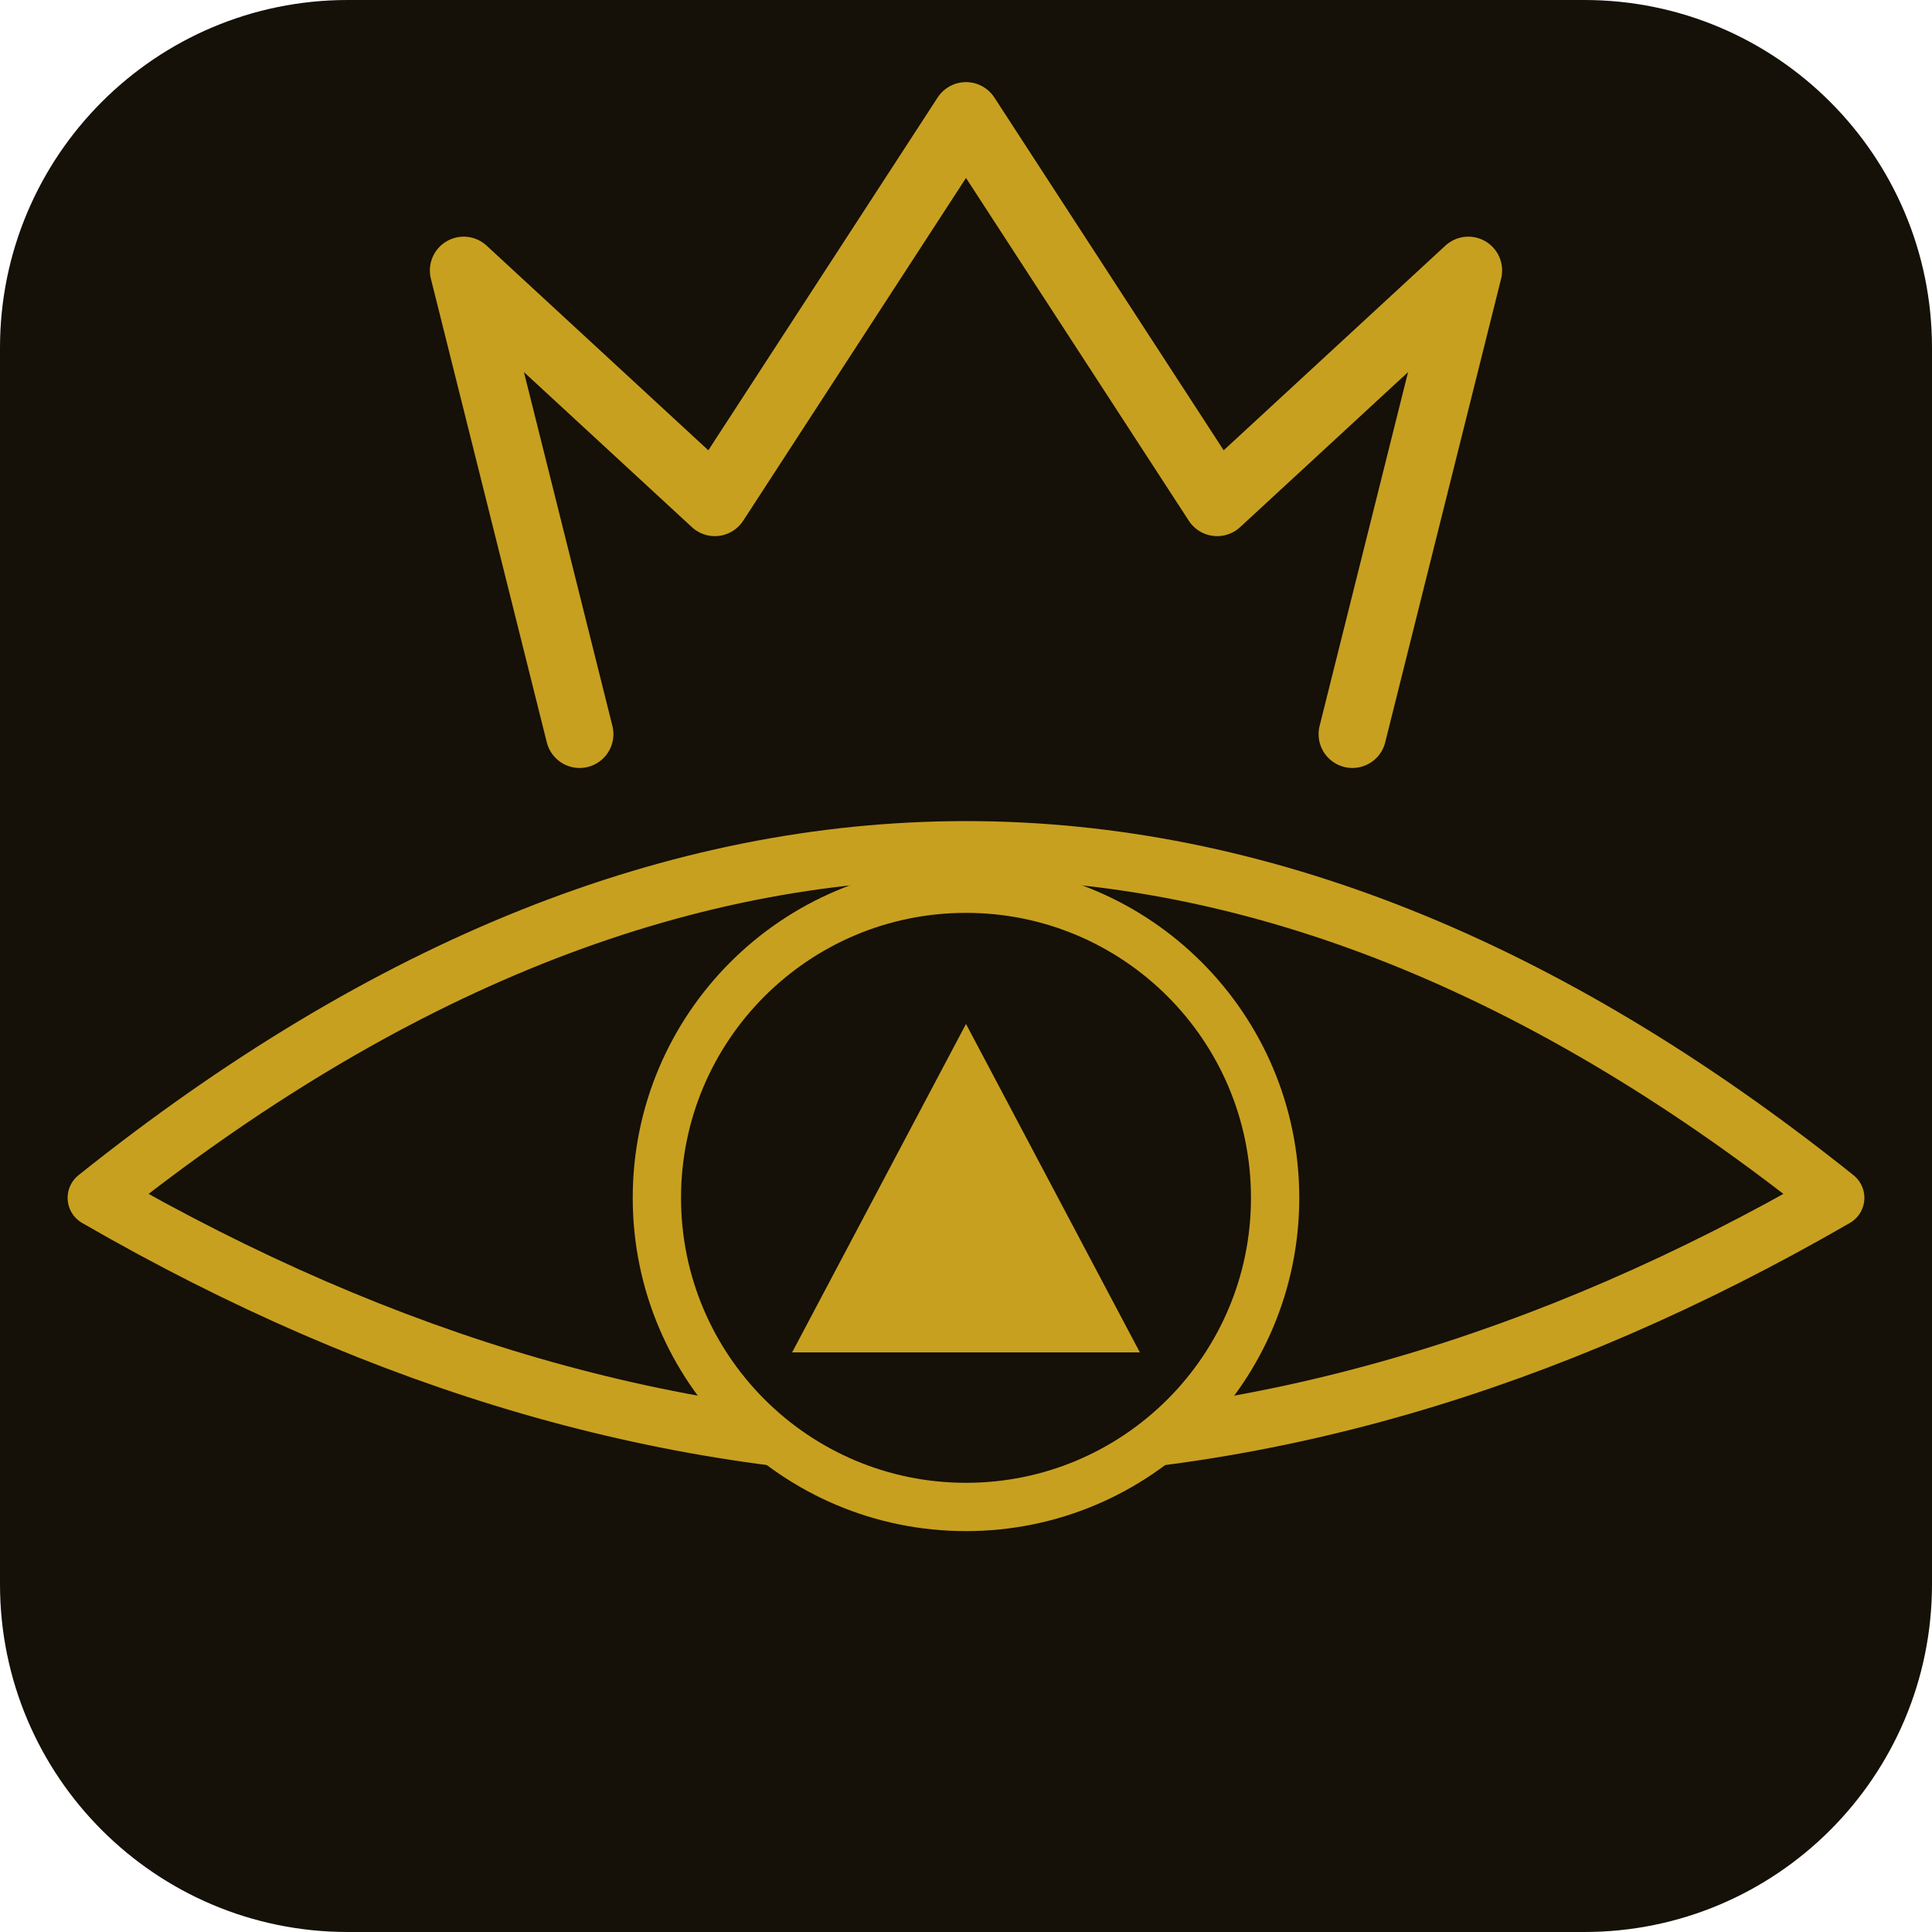
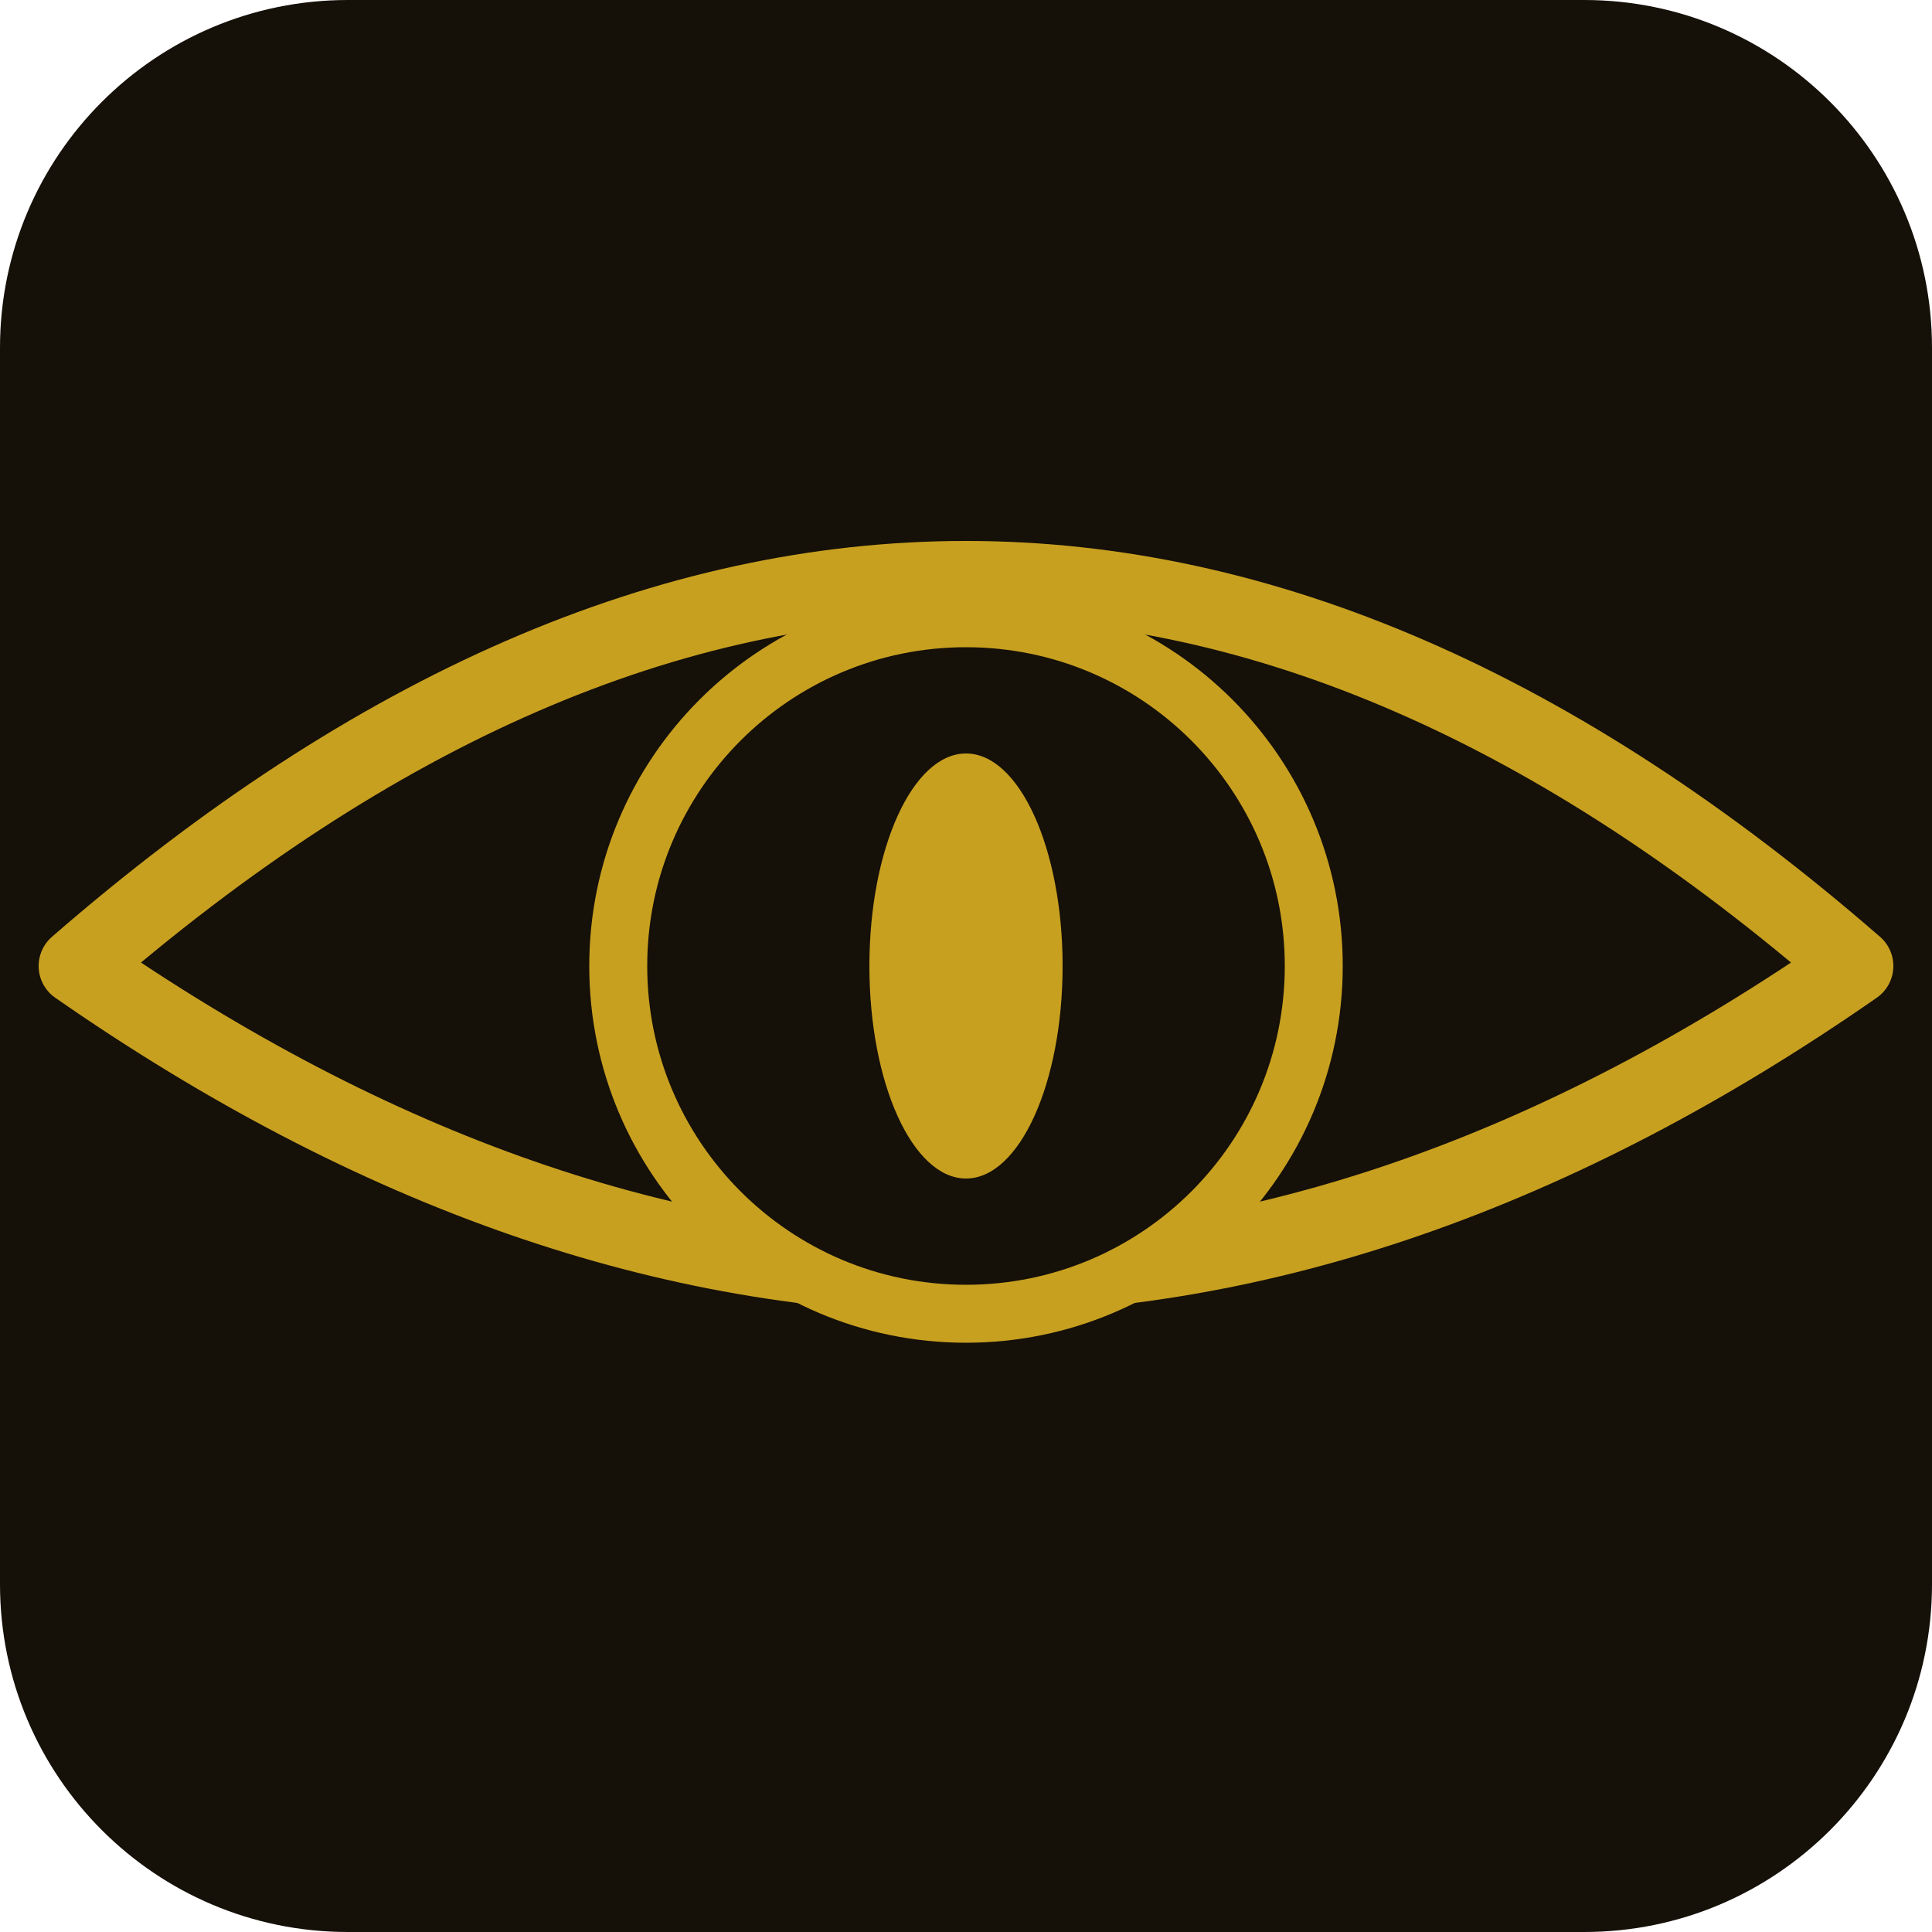
<svg xmlns="http://www.w3.org/2000/svg" viewBox="0 0 100 100" fill="none">
  <rect width="100" height="100" rx="18" fill="#151008" />
-   <path d="M30,38 L24,14 L37,26 L50,6 L63,26 L76,14 L70,38" stroke="#C8A020" stroke-width="3.5" stroke-linejoin="round" stroke-linecap="round" />
-   <path d="M5,62 Q50,26 95,62 Q50,88 5,62 Z" stroke="#C8A020" stroke-width="3" stroke-linejoin="round" />
-   <circle cx="50" cy="62" r="16" fill="#151008" stroke="#C8A020" stroke-width="2.5" />
-   <polygon points="50,53 41,70 59,70" fill="#C8A020" />
+   <path d="M4,50 Q50,10 96,50 Q50,82 4,50 Z" stroke="#C8A020" stroke-width="4" stroke-linejoin="round" />
+   <circle cx="50" cy="50" r="18" fill="#151008" stroke="#C8A020" stroke-width="3" />
+   <ellipse cx="50" cy="50" rx="5" ry="11" fill="#C8A020" />
</svg>
